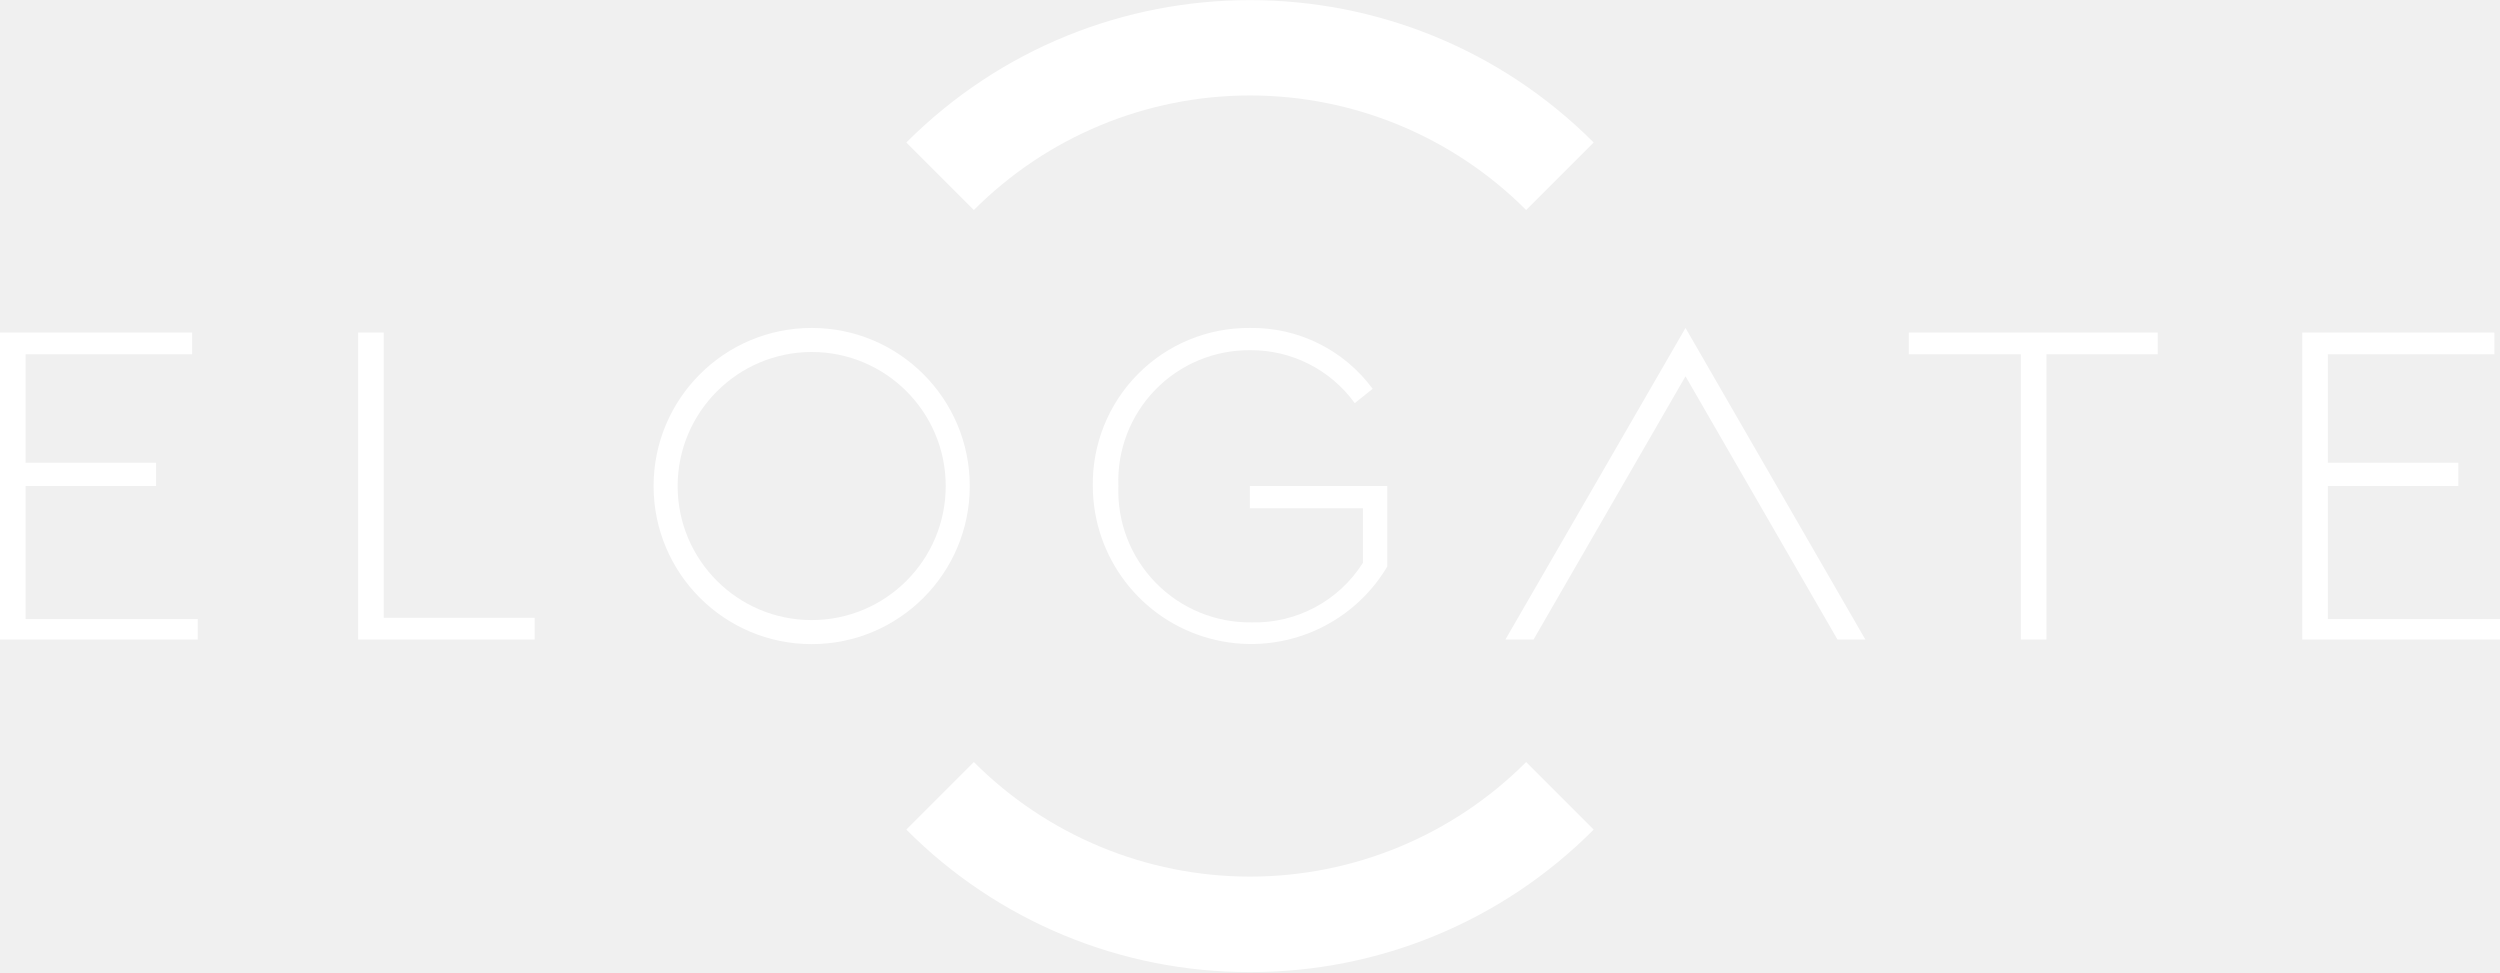
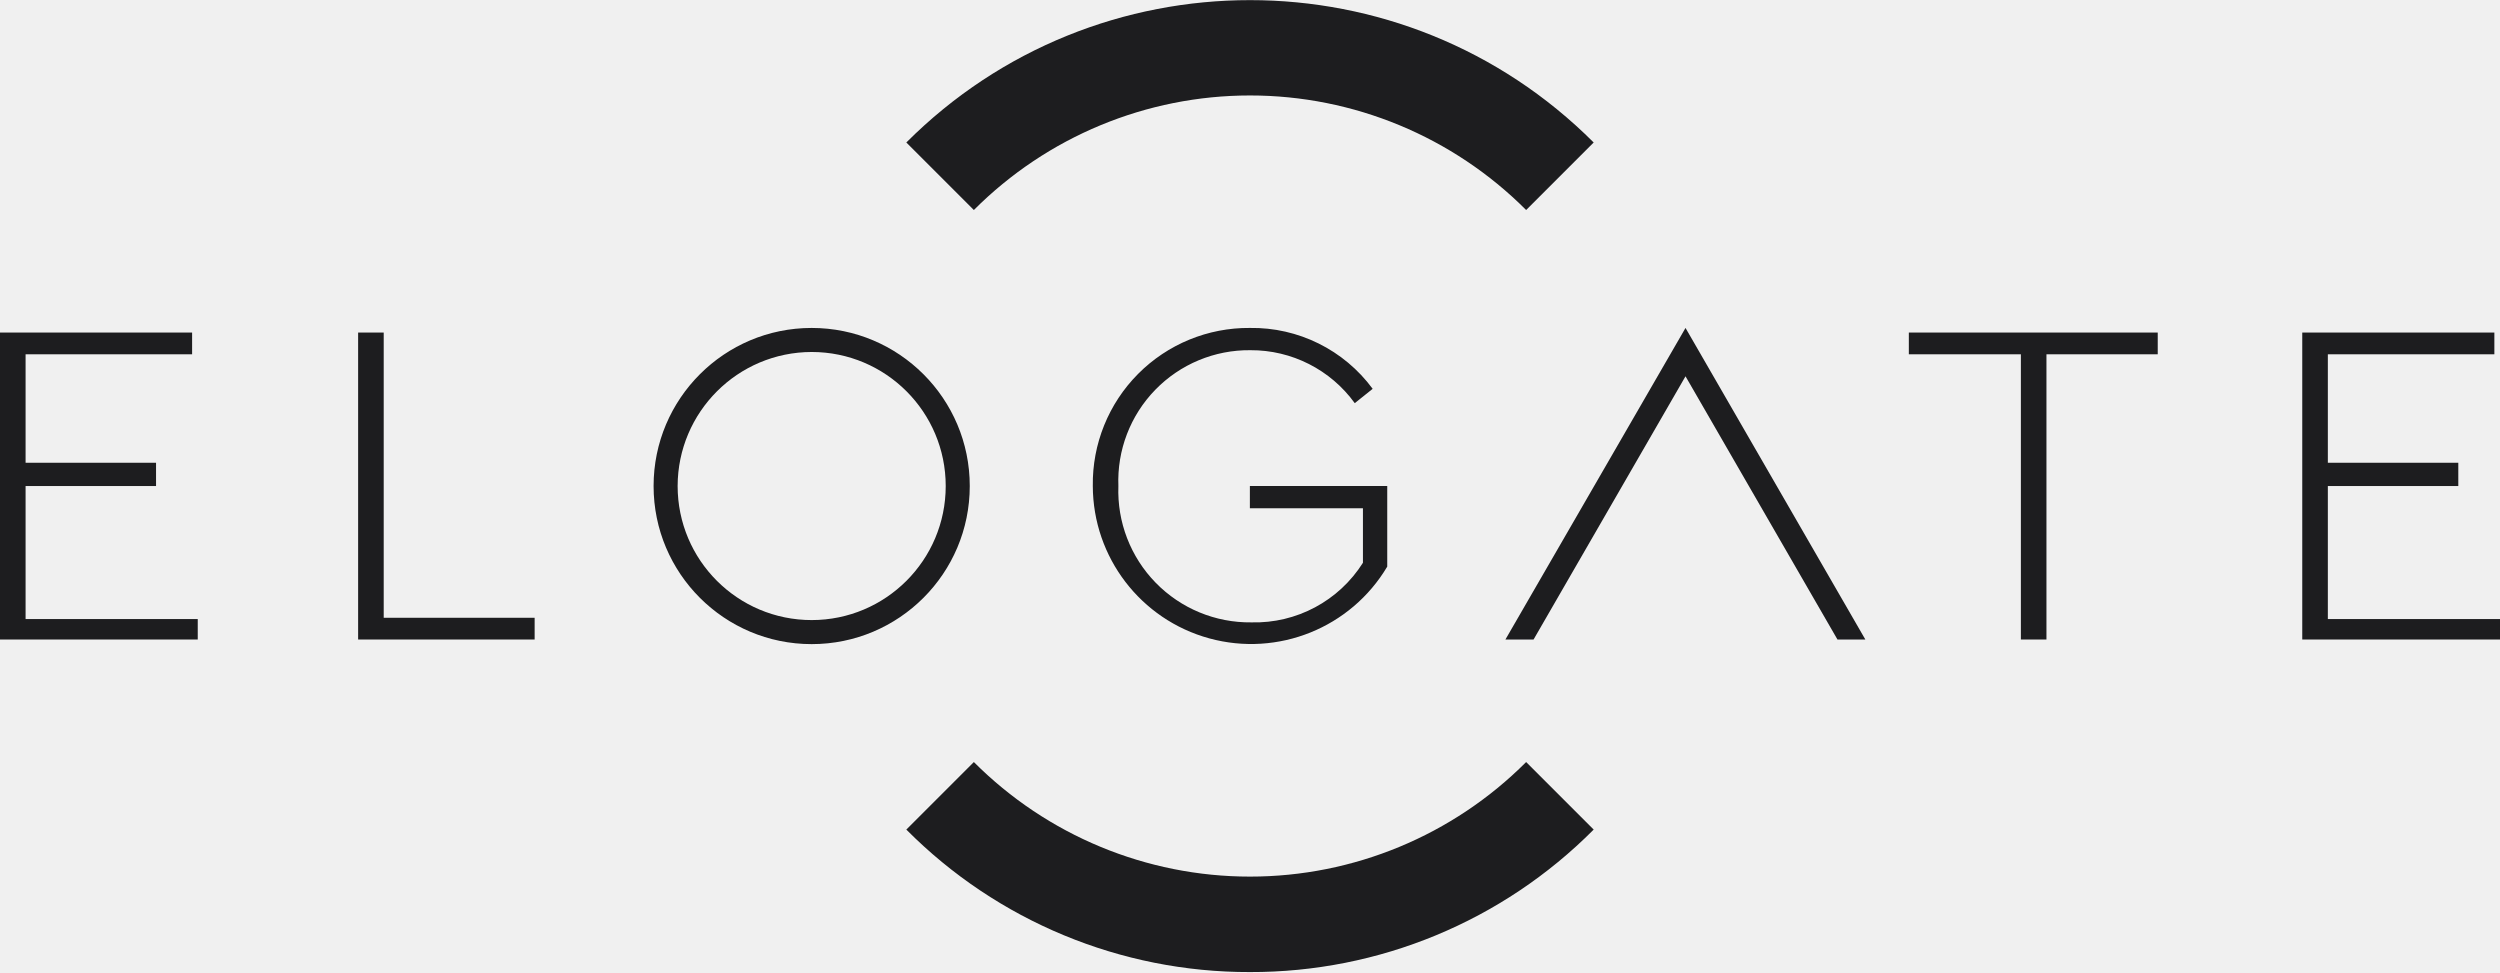
<svg xmlns="http://www.w3.org/2000/svg" id="ELOGATE" viewBox="0 0 97.73 38">
  <defs>
-     <style>.cls-1{fill:#fff;}</style>
+     <style>.cls-1{fill:#1d1d1f;}</style>
  </defs>
  <path class="cls-1" d="M98.51,14.85H92v4.24h5.1V20H92v5.2h6.78V26H91V14h7.51Z" transform="translate(-1 -1)" />
  <path class="cls-1" d="M85.35,14.85H81V26H80V14.85H75.62V14h9.73Z" transform="translate(-1 -1)" />
  <polygon class="cls-1" points="65.89 14.71 71.83 25 72.92 25 65.89 12.82 58.85 25 59.95 25 65.89 14.71" />
  <path class="cls-1" d="M54.66,16.2l-.7.56a5,5,0,0,0-4.08-2.07A5.11,5.11,0,0,0,44.72,20a5.14,5.14,0,0,0,5.2,5.33A5,5,0,0,0,54.28,23V20.87H49.86V20h5.37v3.15A6.19,6.19,0,0,1,43.72,20a6.09,6.09,0,0,1,6.14-6.18A5.85,5.85,0,0,1,54.66,16.2Z" transform="translate(-1 -1)" />
  <path class="cls-1" d="M32.73,14.76A5.24,5.24,0,1,1,27.49,20a5.25,5.25,0,0,1,5.24-5.24m0-.94A6.18,6.18,0,1,0,38.91,20a6.18,6.18,0,0,0-6.18-6.18Z" transform="translate(-1 -1)" />
  <path class="cls-1" d="M16,25.15h5.9V26H15V14H16Z" transform="translate(-1 -1)" />
  <path class="cls-1" d="M8.51,14.85H2v4.24h5.1V20H2v5.2H8.73V26H1V14H8.51Z" transform="translate(-1 -1)" />
  <path class="cls-1" d="M49.86,39a18.87,18.87,0,0,1-13.43-5.57l2.64-2.64a15.25,15.25,0,0,0,21.59,0l2.64,2.64A18.88,18.88,0,0,1,49.86,39Z" transform="translate(-1 -1)" />
  <path class="cls-1" d="M60.66,9.21a15.25,15.25,0,0,0-21.59,0L36.43,6.57a19,19,0,0,1,26.87,0Z" transform="translate(-1 -1)" />
</svg>
